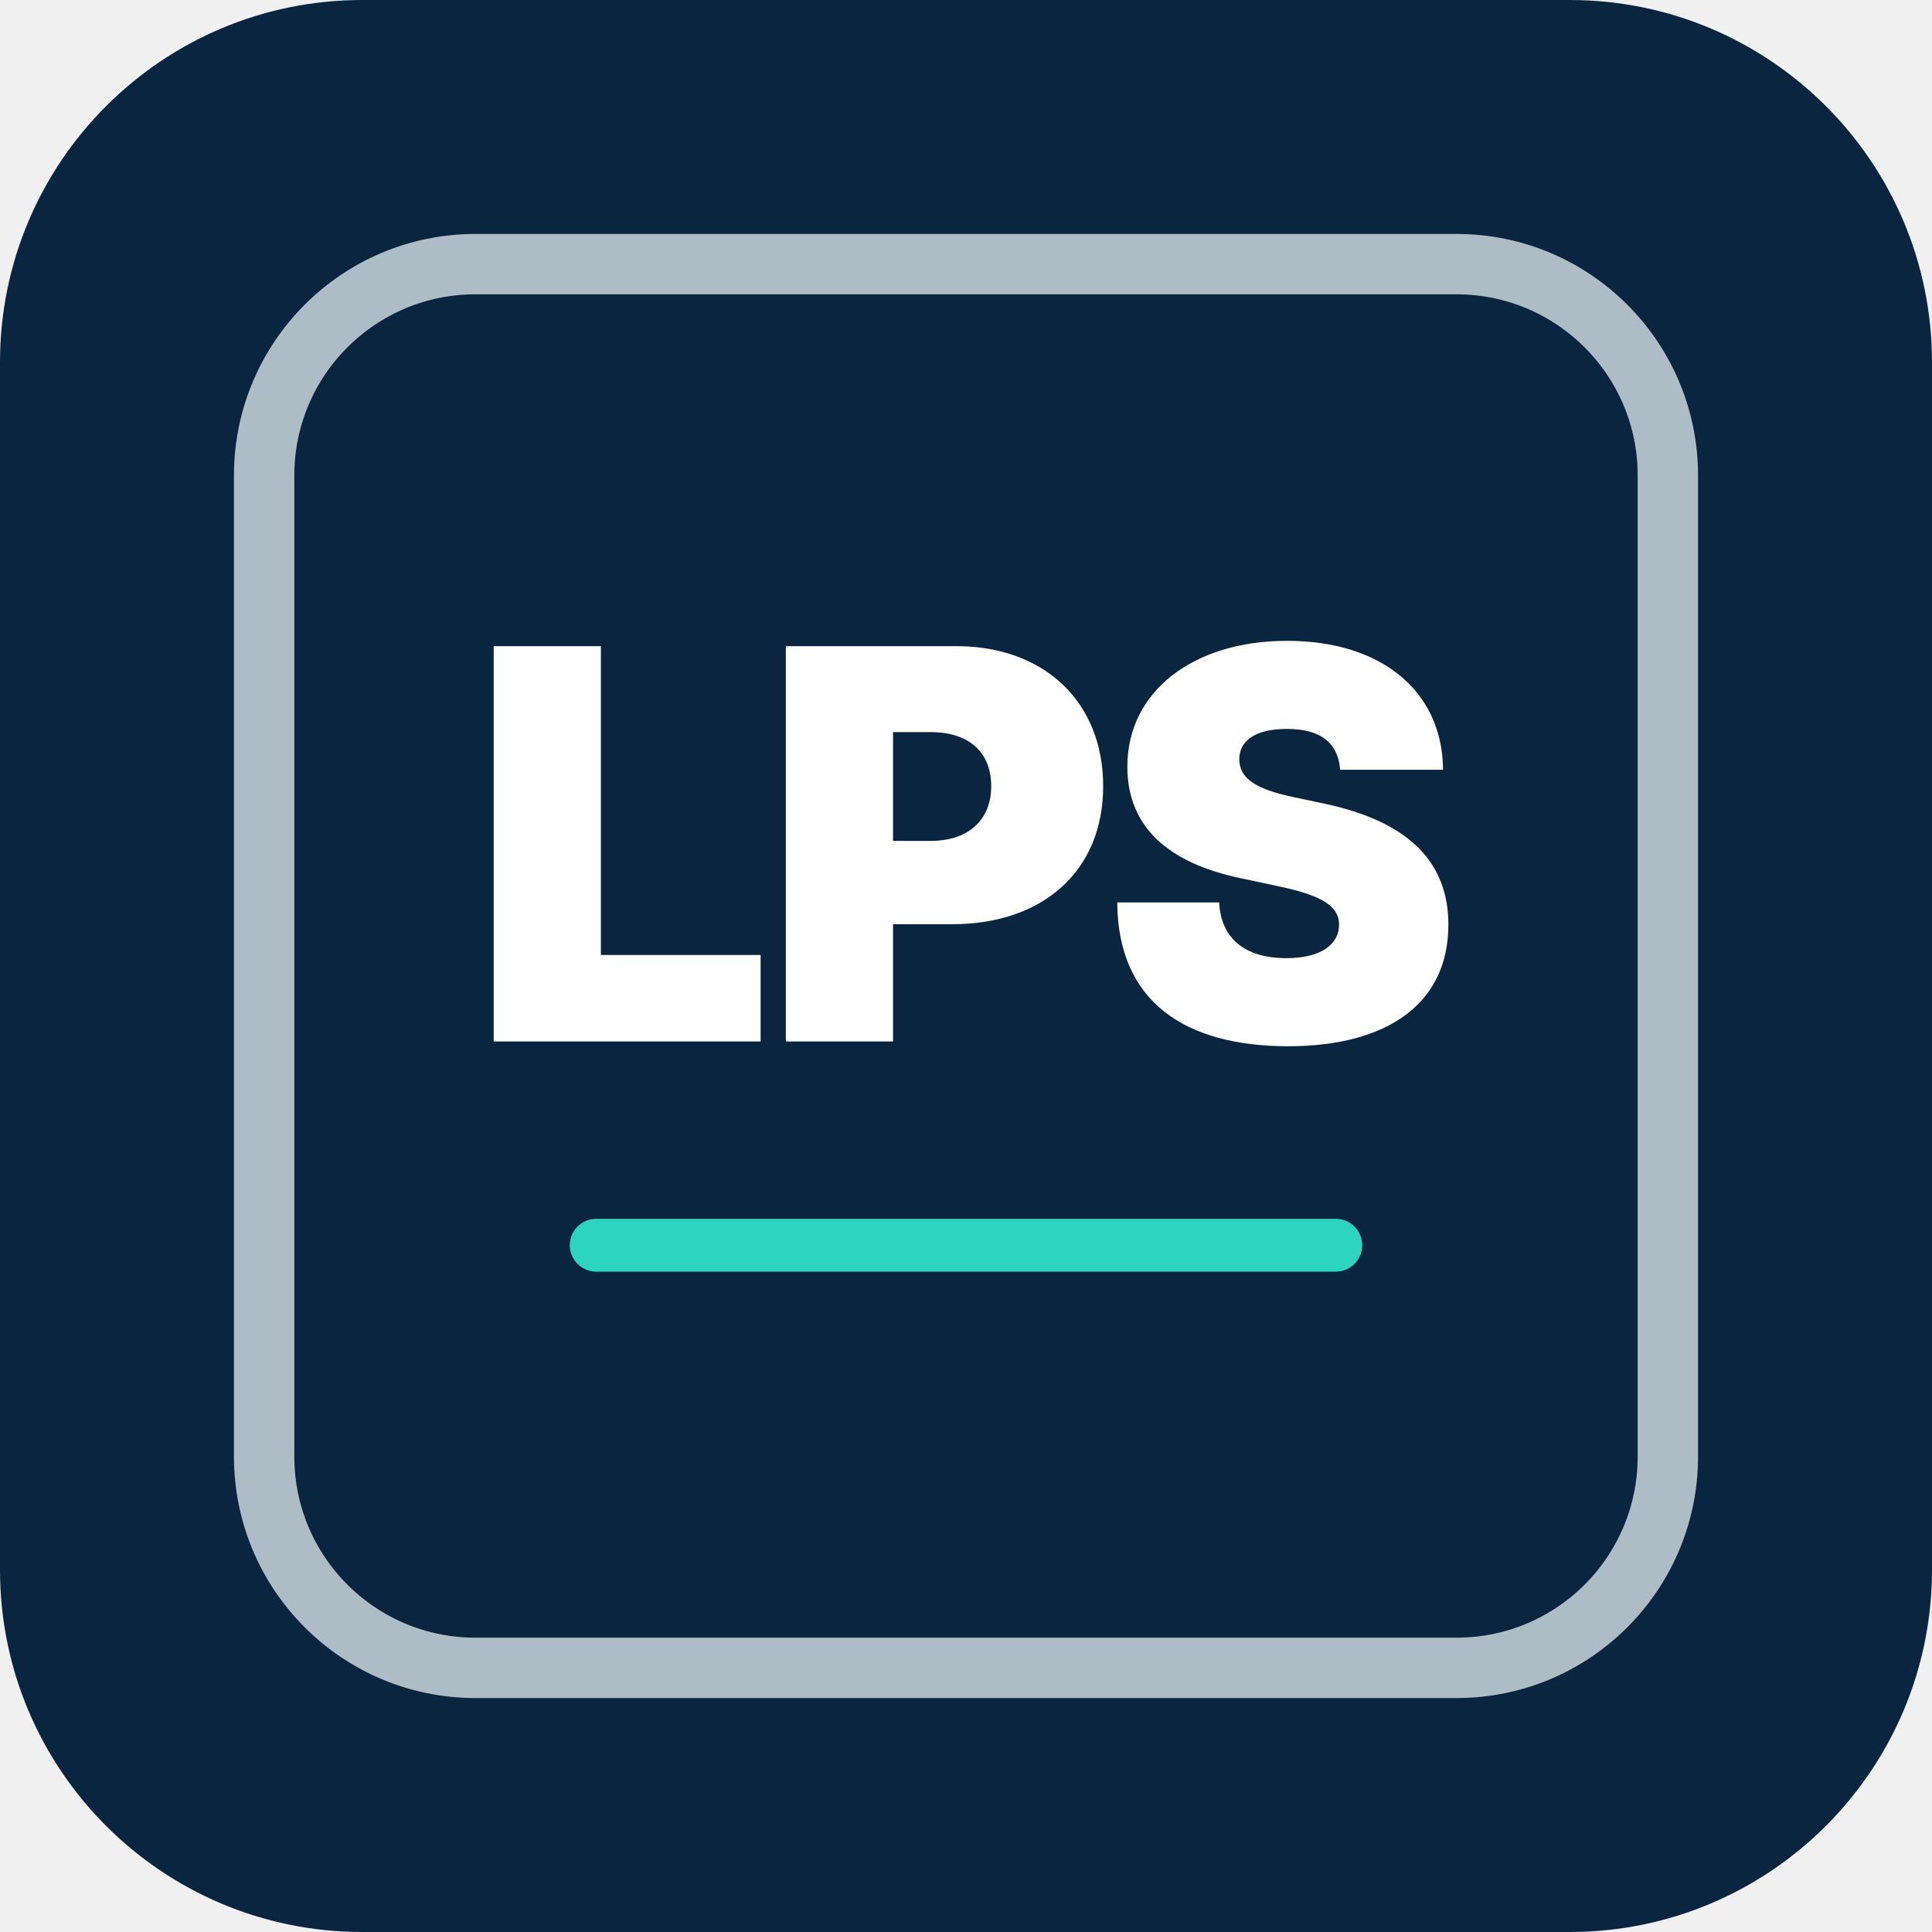
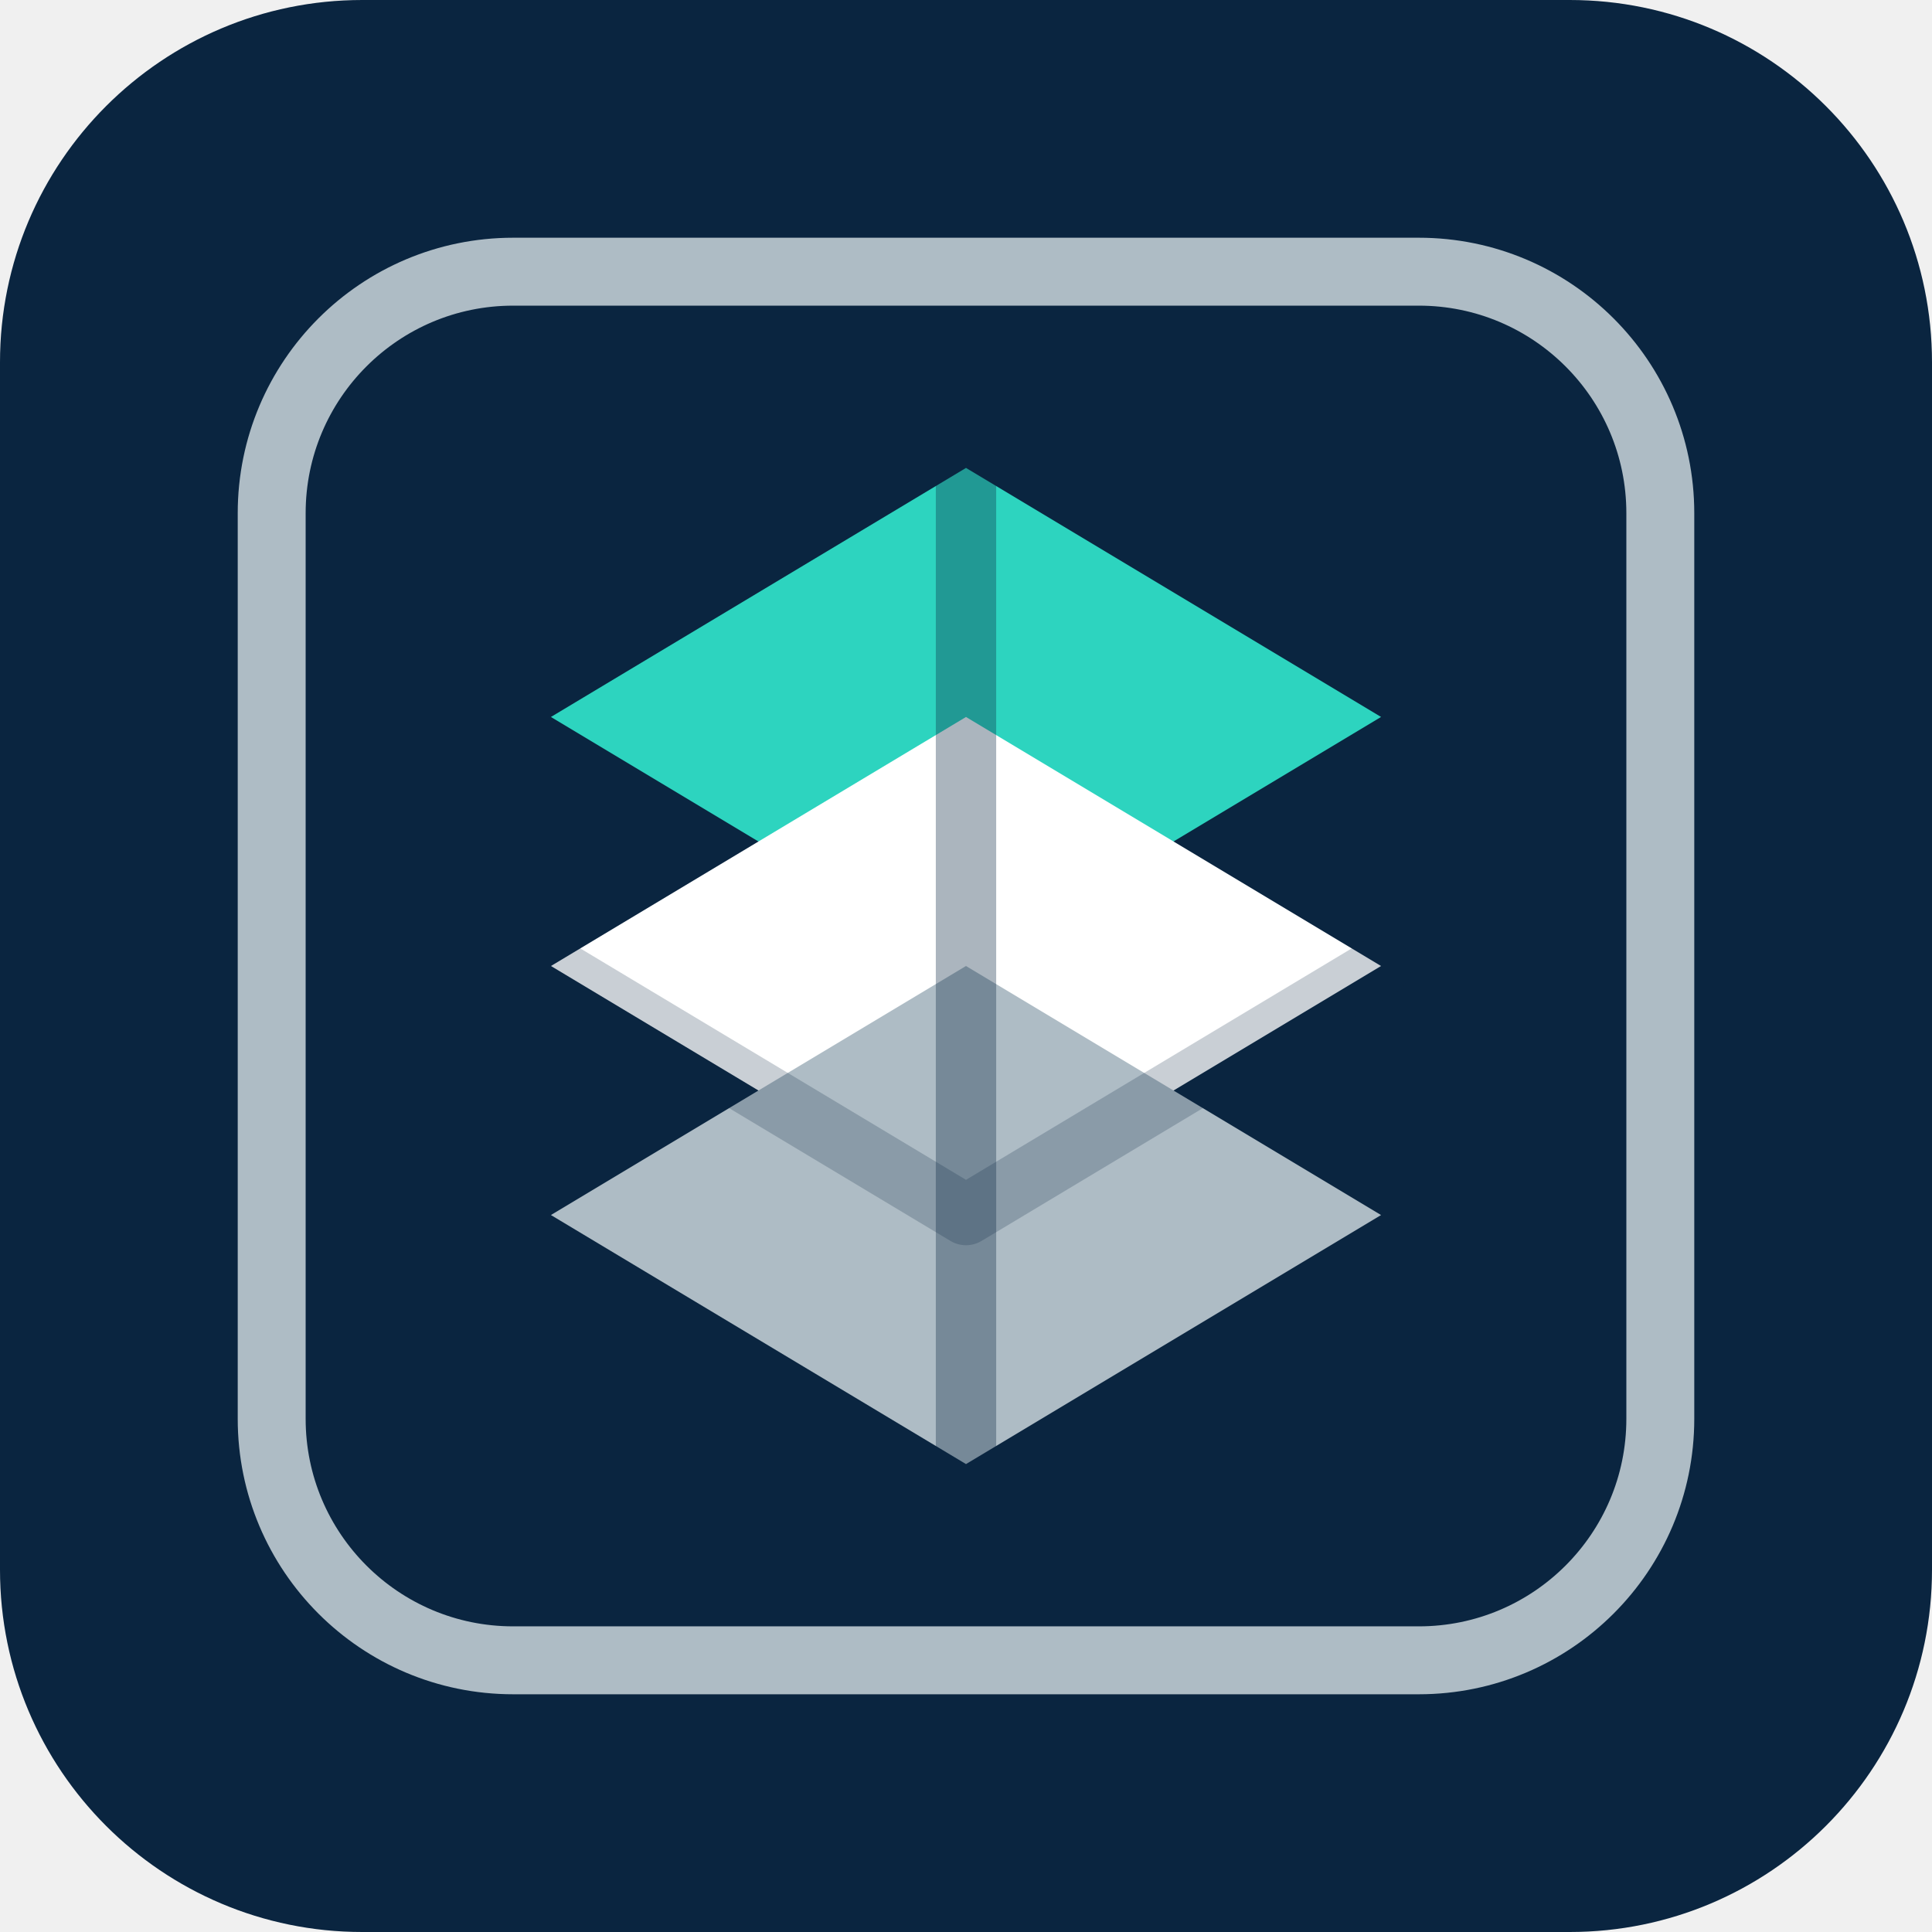
<svg xmlns="http://www.w3.org/2000/svg" viewBox="0 0 512 512" role="img" aria-labelledby="title desc">
  <rect width="512" height="512" rx="96" fill="#0A2540" />
-   <rect x="70" y="70" width="372" height="372" rx="56" fill="none" stroke="#AEBCC5" stroke-width="16" />
-   <text x="256" y="276" text-anchor="middle" fill="#FFFFFF" font-family="Inter, Arial, sans-serif" font-size="144" font-weight="850" letter-spacing="-4">LPS</text>
-   <path d="M158 330h196" stroke="#2DD4BF" stroke-width="14" stroke-linecap="round" />
+   <rect x="72" y="72" width="368" height="368" rx="64" fill="none" stroke="#AEBCC5" stroke-width="18" />
+   <path d="M146 190L256 124L366 190L256 256Z" fill="#2DD4BF" />
+   <path d="M146 256L256 190L366 256L256 322Z" fill="#FFFFFF" />
+   <path d="M146 322L256 256L366 322L256 388Z" fill="#AEBCC5" />
+   <path d="M256 126V386" stroke="#0A2540" stroke-width="16" stroke-linecap="round" opacity=".34" />
+   <path d="M146 256L256 322L366 256" fill="none" stroke="#0A2540" stroke-width="16" stroke-linecap="round" stroke-linejoin="round" opacity=".22" />
</svg>
